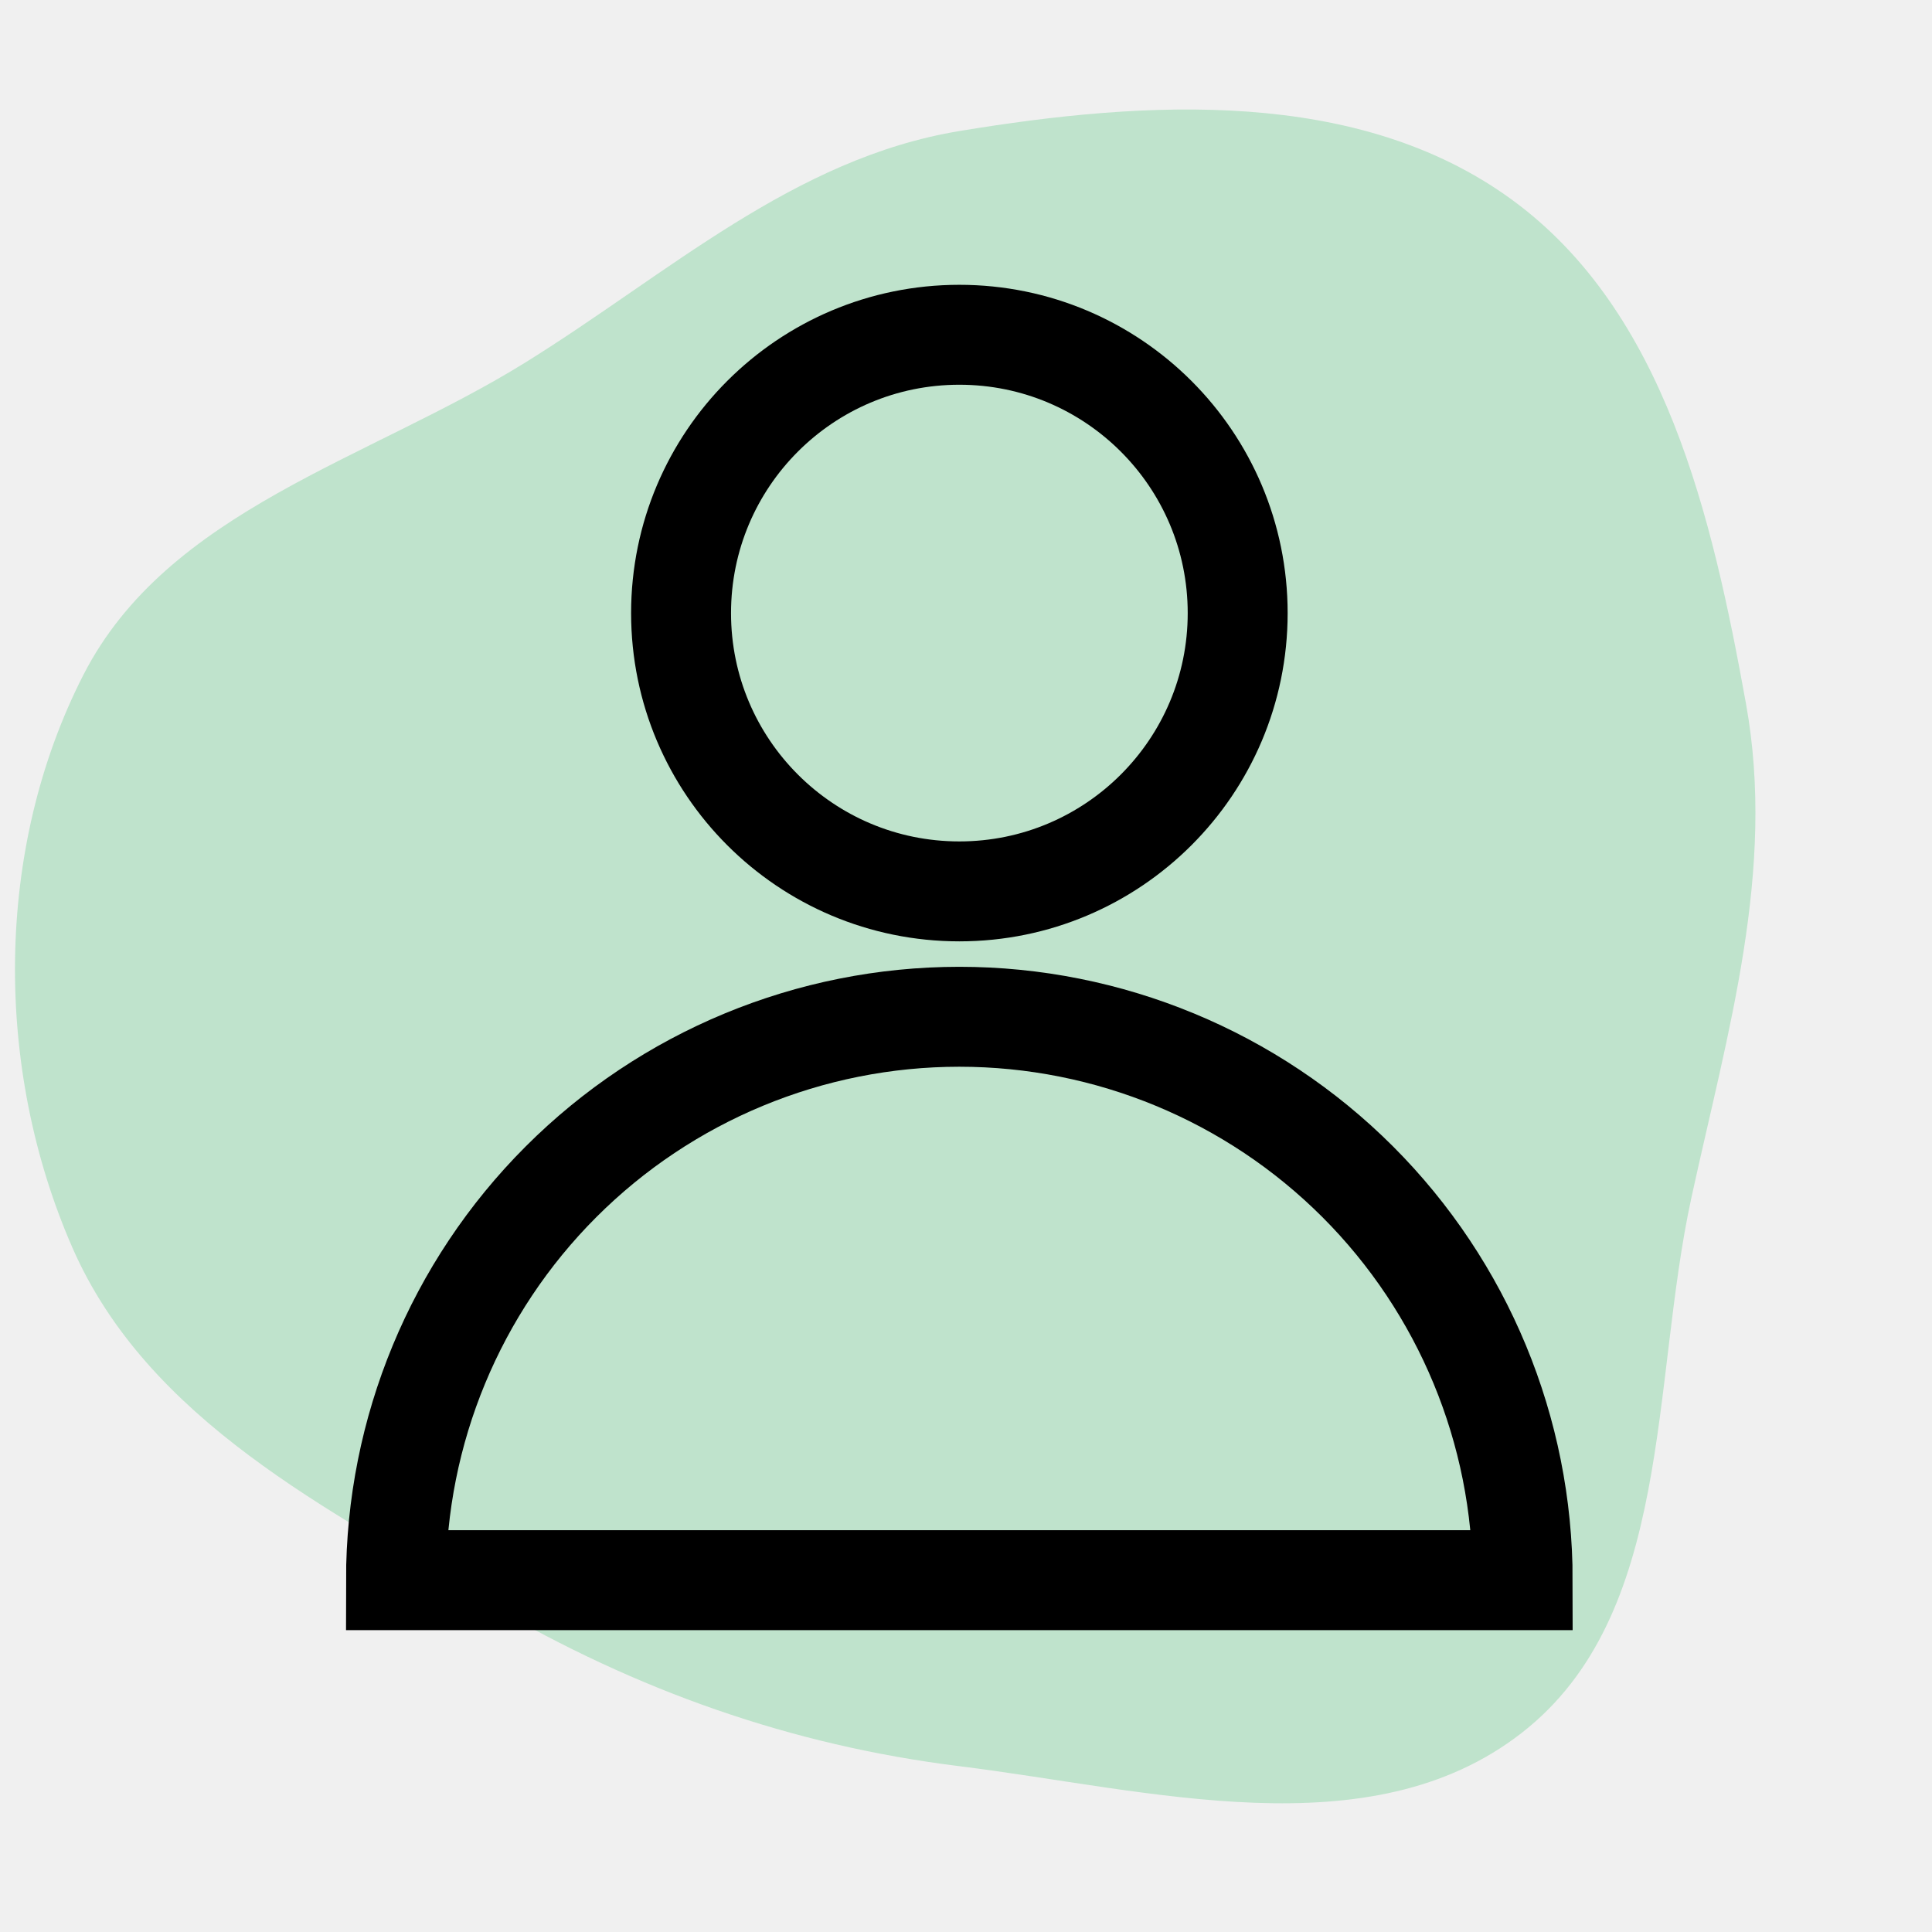
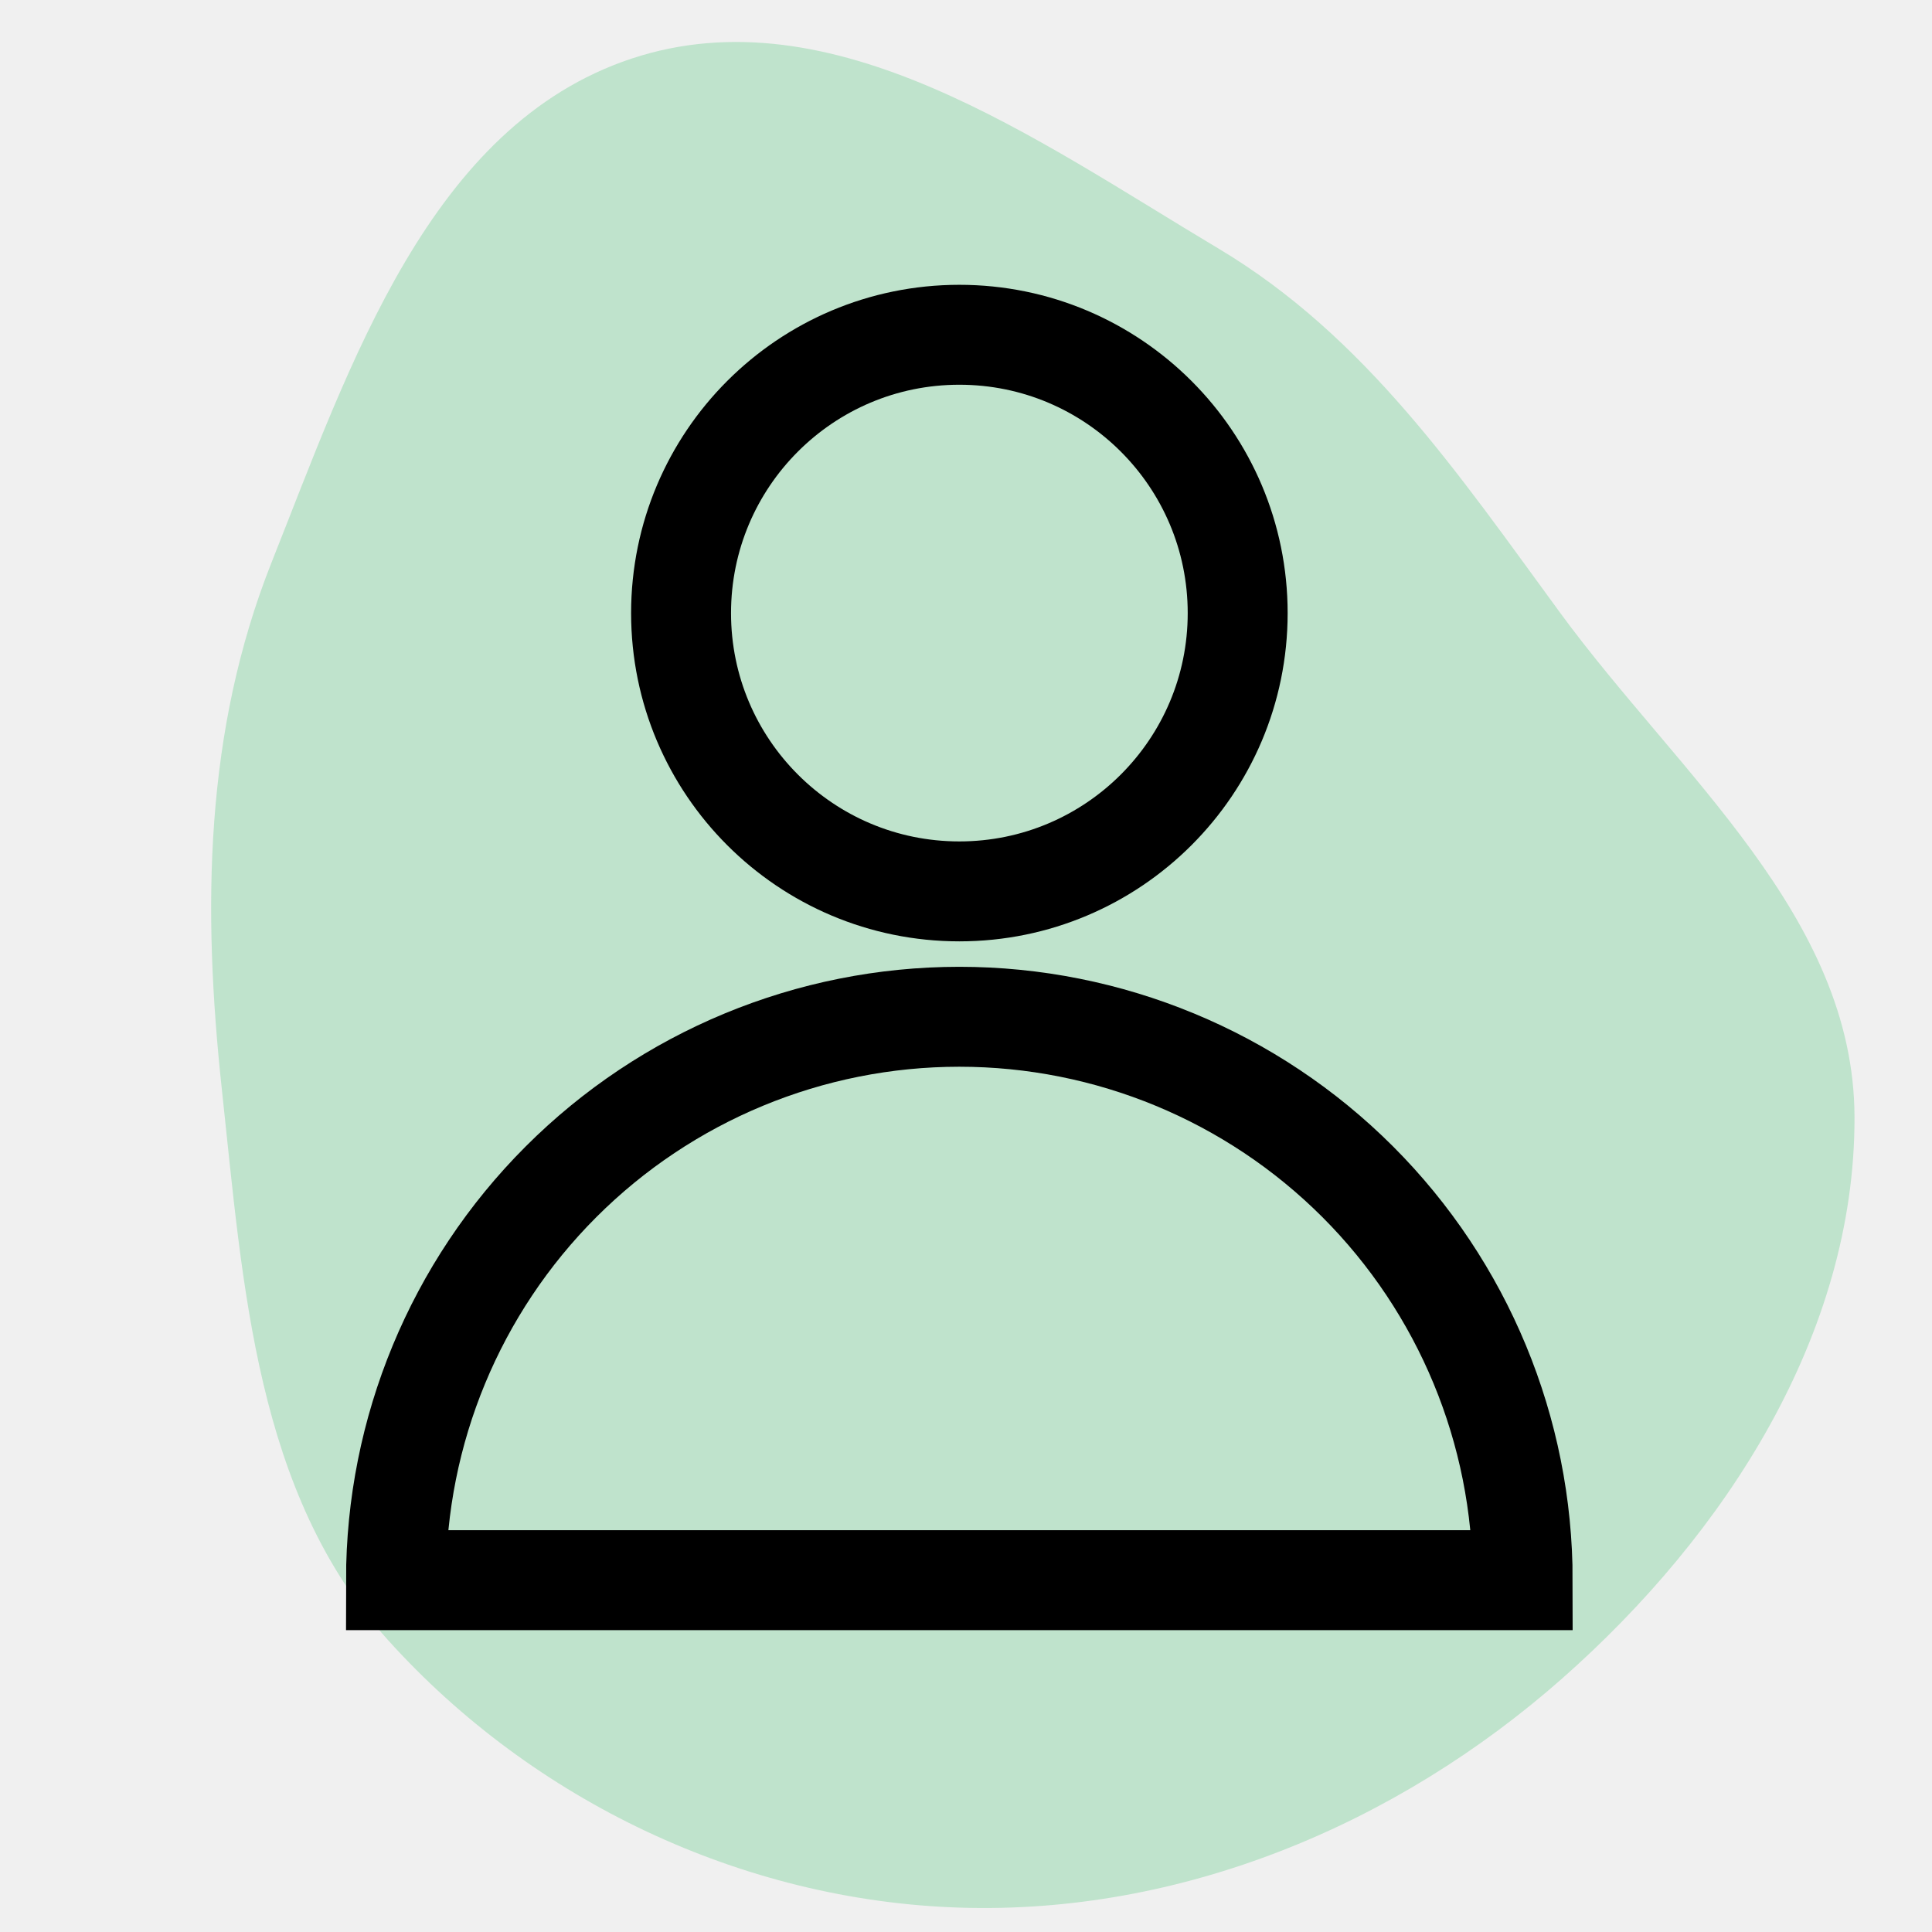
<svg xmlns="http://www.w3.org/2000/svg" width="29" height="29" viewBox="0 0 29 29" fill="none">
-   <path d="M14.4 26.511C17.266 26.867 20.557 27.786 22.838 26.014C25.115 24.245 24.776 20.788 25.39 17.971C25.933 15.483 26.66 13.069 26.208 10.563C25.701 7.756 24.994 4.672 22.688 2.993C20.381 1.314 17.215 1.502 14.4 1.967C11.912 2.379 10.031 4.109 7.889 5.439C5.53 6.903 2.519 7.657 1.253 10.128C-0.086 12.744 -0.091 16.034 1.086 18.726C2.216 21.31 4.924 22.667 7.359 24.091C9.555 25.375 11.875 26.198 14.4 26.511Z" fill="#BFE3CC" />
-   <path d="M14.4 13.38C16.707 13.38 18.578 11.51 18.578 9.203C18.578 6.895 16.707 5.025 14.4 5.025C12.093 5.025 10.223 6.895 10.223 9.203C10.223 11.51 12.093 13.38 14.4 13.38Z" stroke="black" stroke-width="1.5" />
-   <path d="M22.856 23.719C22.856 21.476 21.965 19.325 20.38 17.739C18.794 16.153 16.643 15.262 14.4 15.262C12.157 15.262 10.007 16.153 8.421 17.739C6.835 19.325 5.944 21.476 5.944 23.719H22.856Z" stroke="black" stroke-width="1.5" />
+   <g clip-path="url(#clip0_214_2)">
+     <path d="M14.4 28.634C17.728 28.742 20.958 27.394 23.454 25.19C25.9 23.03 27.844 20.032 27.837 16.769C27.829 13.755 25.197 11.627 23.416 9.195C21.893 7.116 20.498 5.048 18.285 3.728C15.553 2.098 12.498 -0.121 9.479 0.88C6.448 1.886 5.257 5.473 4.077 8.44C3.069 10.979 3.037 13.636 3.33 16.352C3.649 19.303 3.838 22.415 5.825 24.619C8.004 27.036 11.148 28.529 14.4 28.634Z" fill="#BFE3CC" />
+     <path d="M14.4 13.38C16.707 13.38 18.578 11.51 18.578 9.203C18.578 6.895 16.707 5.025 14.4 5.025C12.093 5.025 10.223 6.895 10.223 9.203C10.223 11.51 12.093 13.38 14.4 13.38Z" stroke="black" stroke-width="1.5" />
+     <path d="M22.856 23.719C22.856 21.476 21.965 19.325 20.38 17.739C18.794 16.153 16.643 15.262 14.4 15.262C12.157 15.262 10.007 16.153 8.421 17.739C6.835 19.325 5.944 21.476 5.944 23.719H22.856Z" stroke="black" stroke-width="1.5" />
+   </g>
+   <defs>
+     <clipPath id="clip0_214_2">
+       <rect width="28.8" height="28.8" fill="white" />
+     </clipPath>
+   </defs>
</svg>
